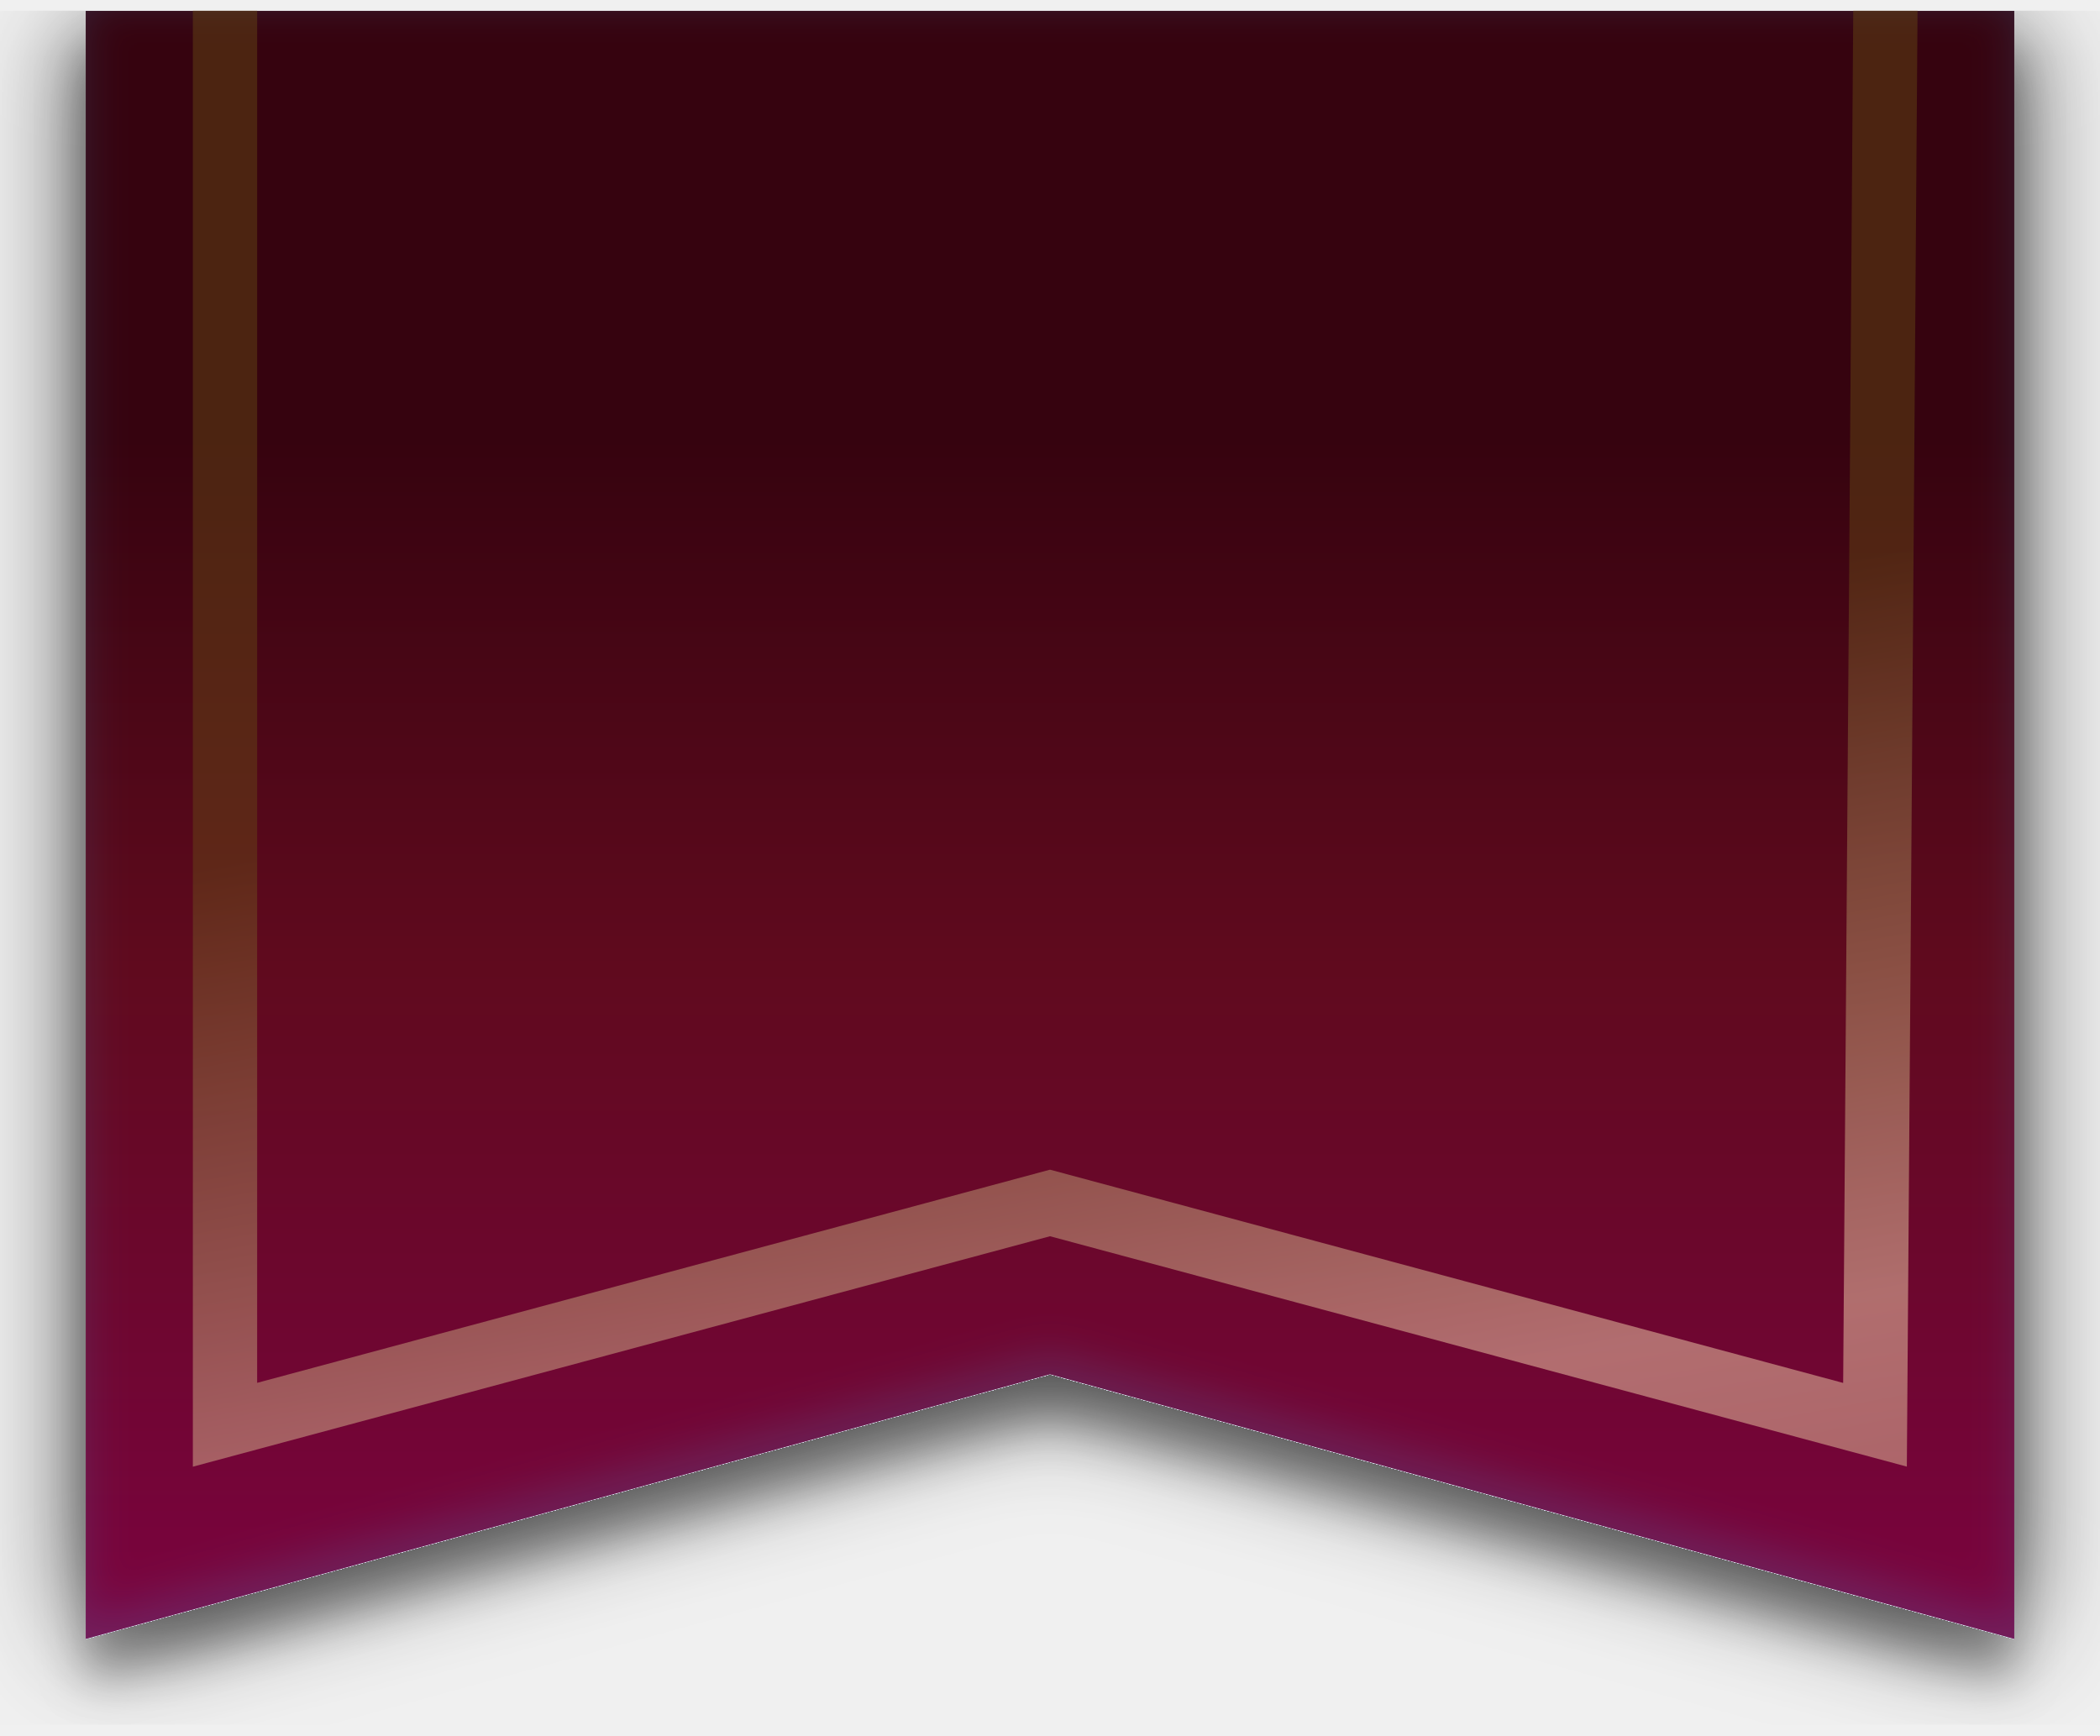
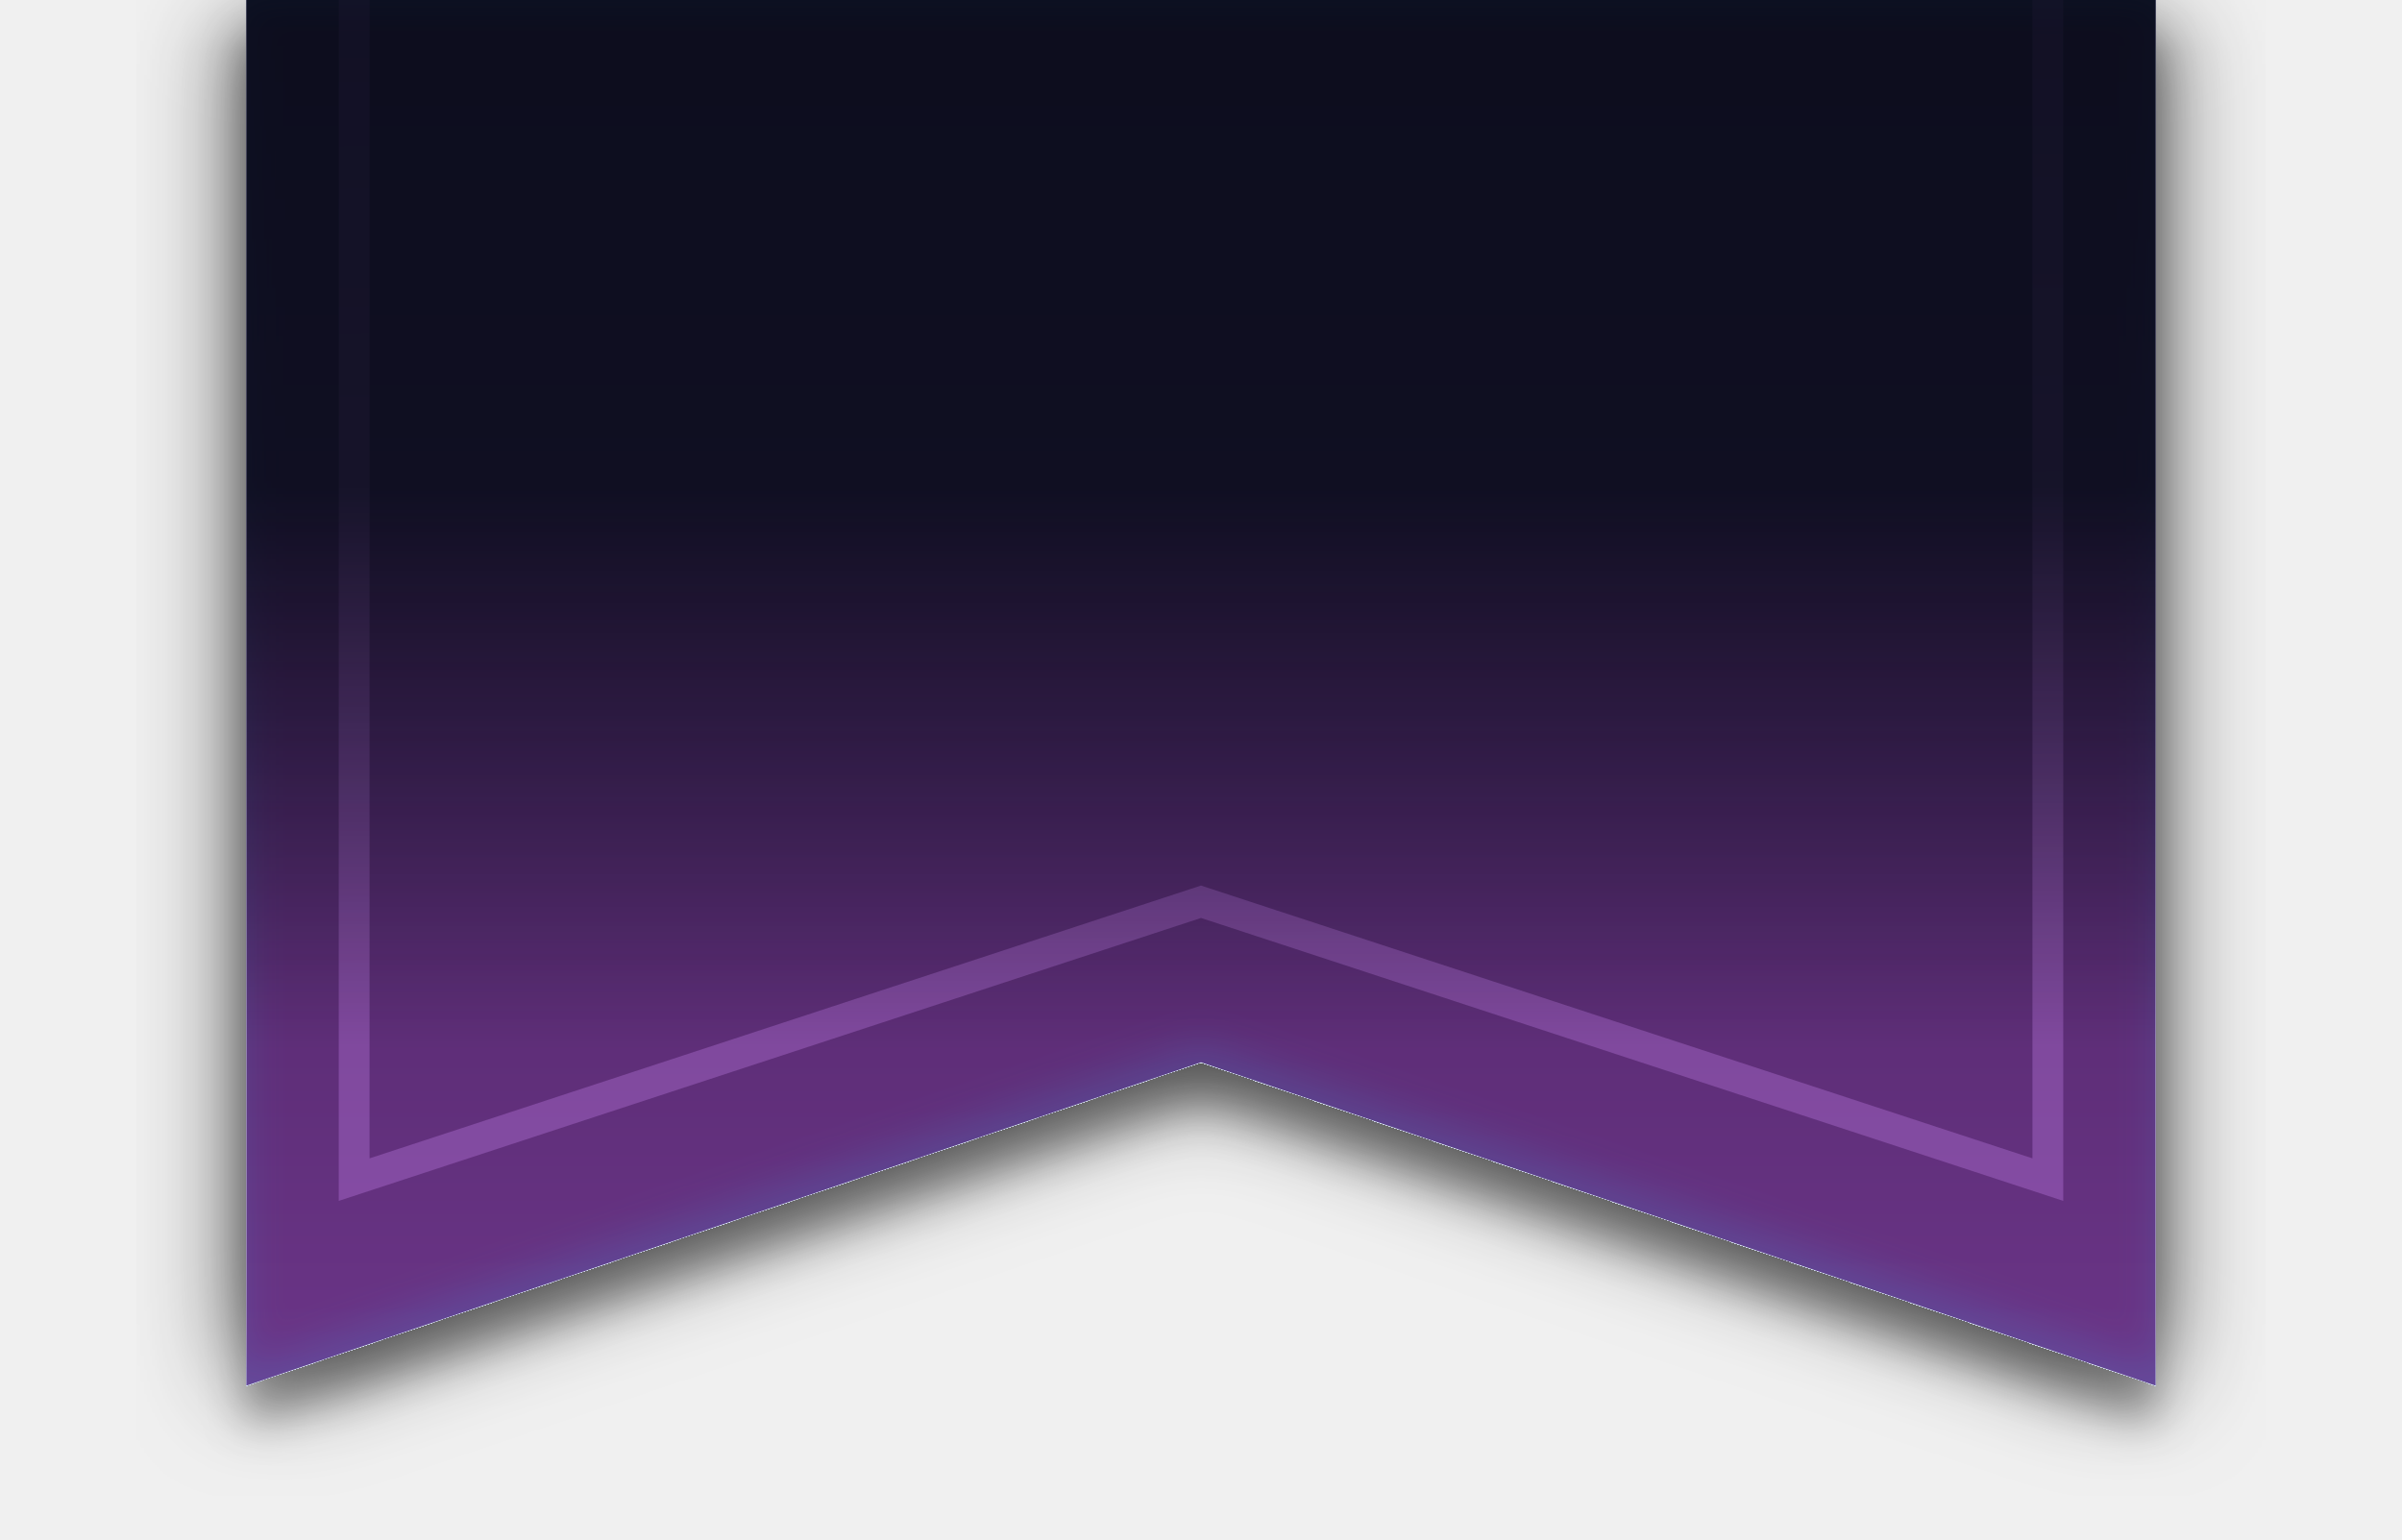
- <svg xmlns="http://www.w3.org/2000/svg" width="98" height="81" viewBox="0 0 98 81" fill="none">
-   <g clip-path="url(#clip0_3349_50565)">
-     <g filter="url(#filter0_ddi_3349_50565)">
-       <path d="M4 0.5H94V76.5L49 64.147L4 76.5V0.5Z" fill="url(#paint0_linear_3349_50565)" />
+ <svg xmlns="http://www.w3.org/2000/svg" width="78" height="50" viewBox="0 0 78 50" fill="none">
+   <g clip-path="url(#clip0_5035_10470)">
+     <g filter="url(#filter0_ddi_5035_10470)">
+       <path d="M8 -51H70V45L39 34.5L8 45V-51Z" fill="url(#paint0_linear_5035_10470)" />
    </g>
-     <path d="M10.5 -1.5H88L87.5 66.5L49 56.147L10.5 66.5V-1.5Z" stroke="url(#paint1_linear_3349_50565)" stroke-opacity="0.46" stroke-width="3" />
+     <path d="M38.844 29.337L11.5 38.31V-44.5H66.5V38.31L39.156 29.337L39 29.286L38.844 29.337Z" stroke="url(#paint1_linear_5035_10470)" stroke-opacity="0.3" />
+     <path d="M8 -51H70V45L39 34.5L8 45V-51Z" fill="url(#paint2_linear_5035_10470)" />
  </g>
  <defs>
-     <filter id="filter0_ddi_3349_50565" x="-1.6" y="-5.1" width="101.2" height="87.2" filterUnits="userSpaceOnUse" color-interpolation-filters="sRGB">
+     <filter id="filter0_ddi_5035_10470" x="4.446" y="-54.554" width="69.108" height="103.107" filterUnits="userSpaceOnUse" color-interpolation-filters="sRGB">
      <feFlood flood-opacity="0" result="BackgroundImageFix" />
      <feColorMatrix in="SourceAlpha" type="matrix" values="0 0 0 0 0 0 0 0 0 0 0 0 0 0 0 0 0 0 127 0" result="hardAlpha" />
      <feOffset />
-       <feGaussianBlur stdDeviation="2.8" />
+       <feGaussianBlur stdDeviation="1.777" />
      <feComposite in2="hardAlpha" operator="out" />
      <feColorMatrix type="matrix" values="0 0 0 0 0 0 0 0 0 0 0 0 0 0 0 0 0 0 0.7 0" />
-       <feBlend mode="normal" in2="BackgroundImageFix" result="effect1_dropShadow_3349_50565" />
+       <feBlend mode="normal" in2="BackgroundImageFix" result="effect1_dropShadow_5035_10470" />
      <feColorMatrix in="SourceAlpha" type="matrix" values="0 0 0 0 0 0 0 0 0 0 0 0 0 0 0 0 0 0 127 0" result="hardAlpha" />
-       <feOffset dy="2" />
-       <feGaussianBlur stdDeviation="1.1" />
+       <feOffset dy="1.269" />
+       <feGaussianBlur stdDeviation="0.698" />
      <feComposite in2="hardAlpha" operator="out" />
      <feColorMatrix type="matrix" values="0 0 0 0 0 0 0 0 0 0 0 0 0 0 0 0 0 0 0.34 0" />
-       <feBlend mode="normal" in2="effect1_dropShadow_3349_50565" result="effect2_dropShadow_3349_50565" />
-       <feBlend mode="normal" in="SourceGraphic" in2="effect2_dropShadow_3349_50565" result="shape" />
+       <feBlend mode="normal" in2="effect1_dropShadow_5035_10470" result="effect2_dropShadow_5035_10470" />
+       <feBlend mode="normal" in="SourceGraphic" in2="effect2_dropShadow_5035_10470" result="shape" />
      <feColorMatrix in="SourceAlpha" type="matrix" values="0 0 0 0 0 0 0 0 0 0 0 0 0 0 0 0 0 0 127 0" result="hardAlpha" />
-       <feOffset dy="-1" />
-       <feGaussianBlur stdDeviation="1" />
+       <feOffset dy="-0.635" />
+       <feGaussianBlur stdDeviation="0.635" />
      <feComposite in2="hardAlpha" operator="arithmetic" k2="-1" k3="1" />
      <feColorMatrix type="matrix" values="0 0 0 0 0.239 0 0 0 0 0.726 0 0 0 0 1 0 0 0 0.15 0" />
-       <feBlend mode="normal" in2="shape" result="effect3_innerShadow_3349_50565" />
+       <feBlend mode="normal" in2="shape" result="effect3_innerShadow_5035_10470" />
    </filter>
-     <linearGradient id="paint0_linear_3349_50565" x1="49" y1="20.5" x2="49" y2="76.5" gradientUnits="userSpaceOnUse">
-       <stop stop-color="#36030F" />
-       <stop offset="0.44" stop-color="#600A1E" />
-       <stop offset="1" stop-color="#7B0340" />
+     <linearGradient id="paint0_linear_5035_10470" x1="39" y1="-25.737" x2="39" y2="45" gradientUnits="userSpaceOnUse">
+       <stop stop-color="#1F1028" />
+       <stop offset="0.44" stop-color="#3E1C50" />
+       <stop offset="1" stop-color="#6B3588" />
    </linearGradient>
-     <linearGradient id="paint1_linear_3349_50565" x1="49.852" y1="90.406" x2="35.92" y2="16.309" gradientUnits="userSpaceOnUse">
-       <stop stop-color="#D3B683" />
-       <stop offset="0.297" stop-color="#FFE7B8" />
-       <stop offset="0.75" stop-color="#664A14" />
+     <linearGradient id="paint1_linear_5035_10470" x1="39.53" y1="39" x2="37.015" y2="-44.925" gradientUnits="userSpaceOnUse">
+       <stop offset="0.103" stop-color="#CF87F5" />
+       <stop offset="0.764" stop-color="#702C95" />
    </linearGradient>
-     <clipPath id="clip0_3349_50565">
-       <rect width="98" height="80" fill="white" transform="translate(0 0.5)" />
+     <linearGradient id="paint2_linear_5035_10470" x1="39" y1="-51" x2="39" y2="45" gradientUnits="userSpaceOnUse">
+       <stop offset="0.696" stop-color="#010A13" stop-opacity="0.8" />
+       <stop offset="0.885" stop-color="#010A13" stop-opacity="0" />
+     </linearGradient>
+     <clipPath id="clip0_5035_10470">
+       <rect width="78" height="50" fill="white" />
    </clipPath>
  </defs>
</svg>
